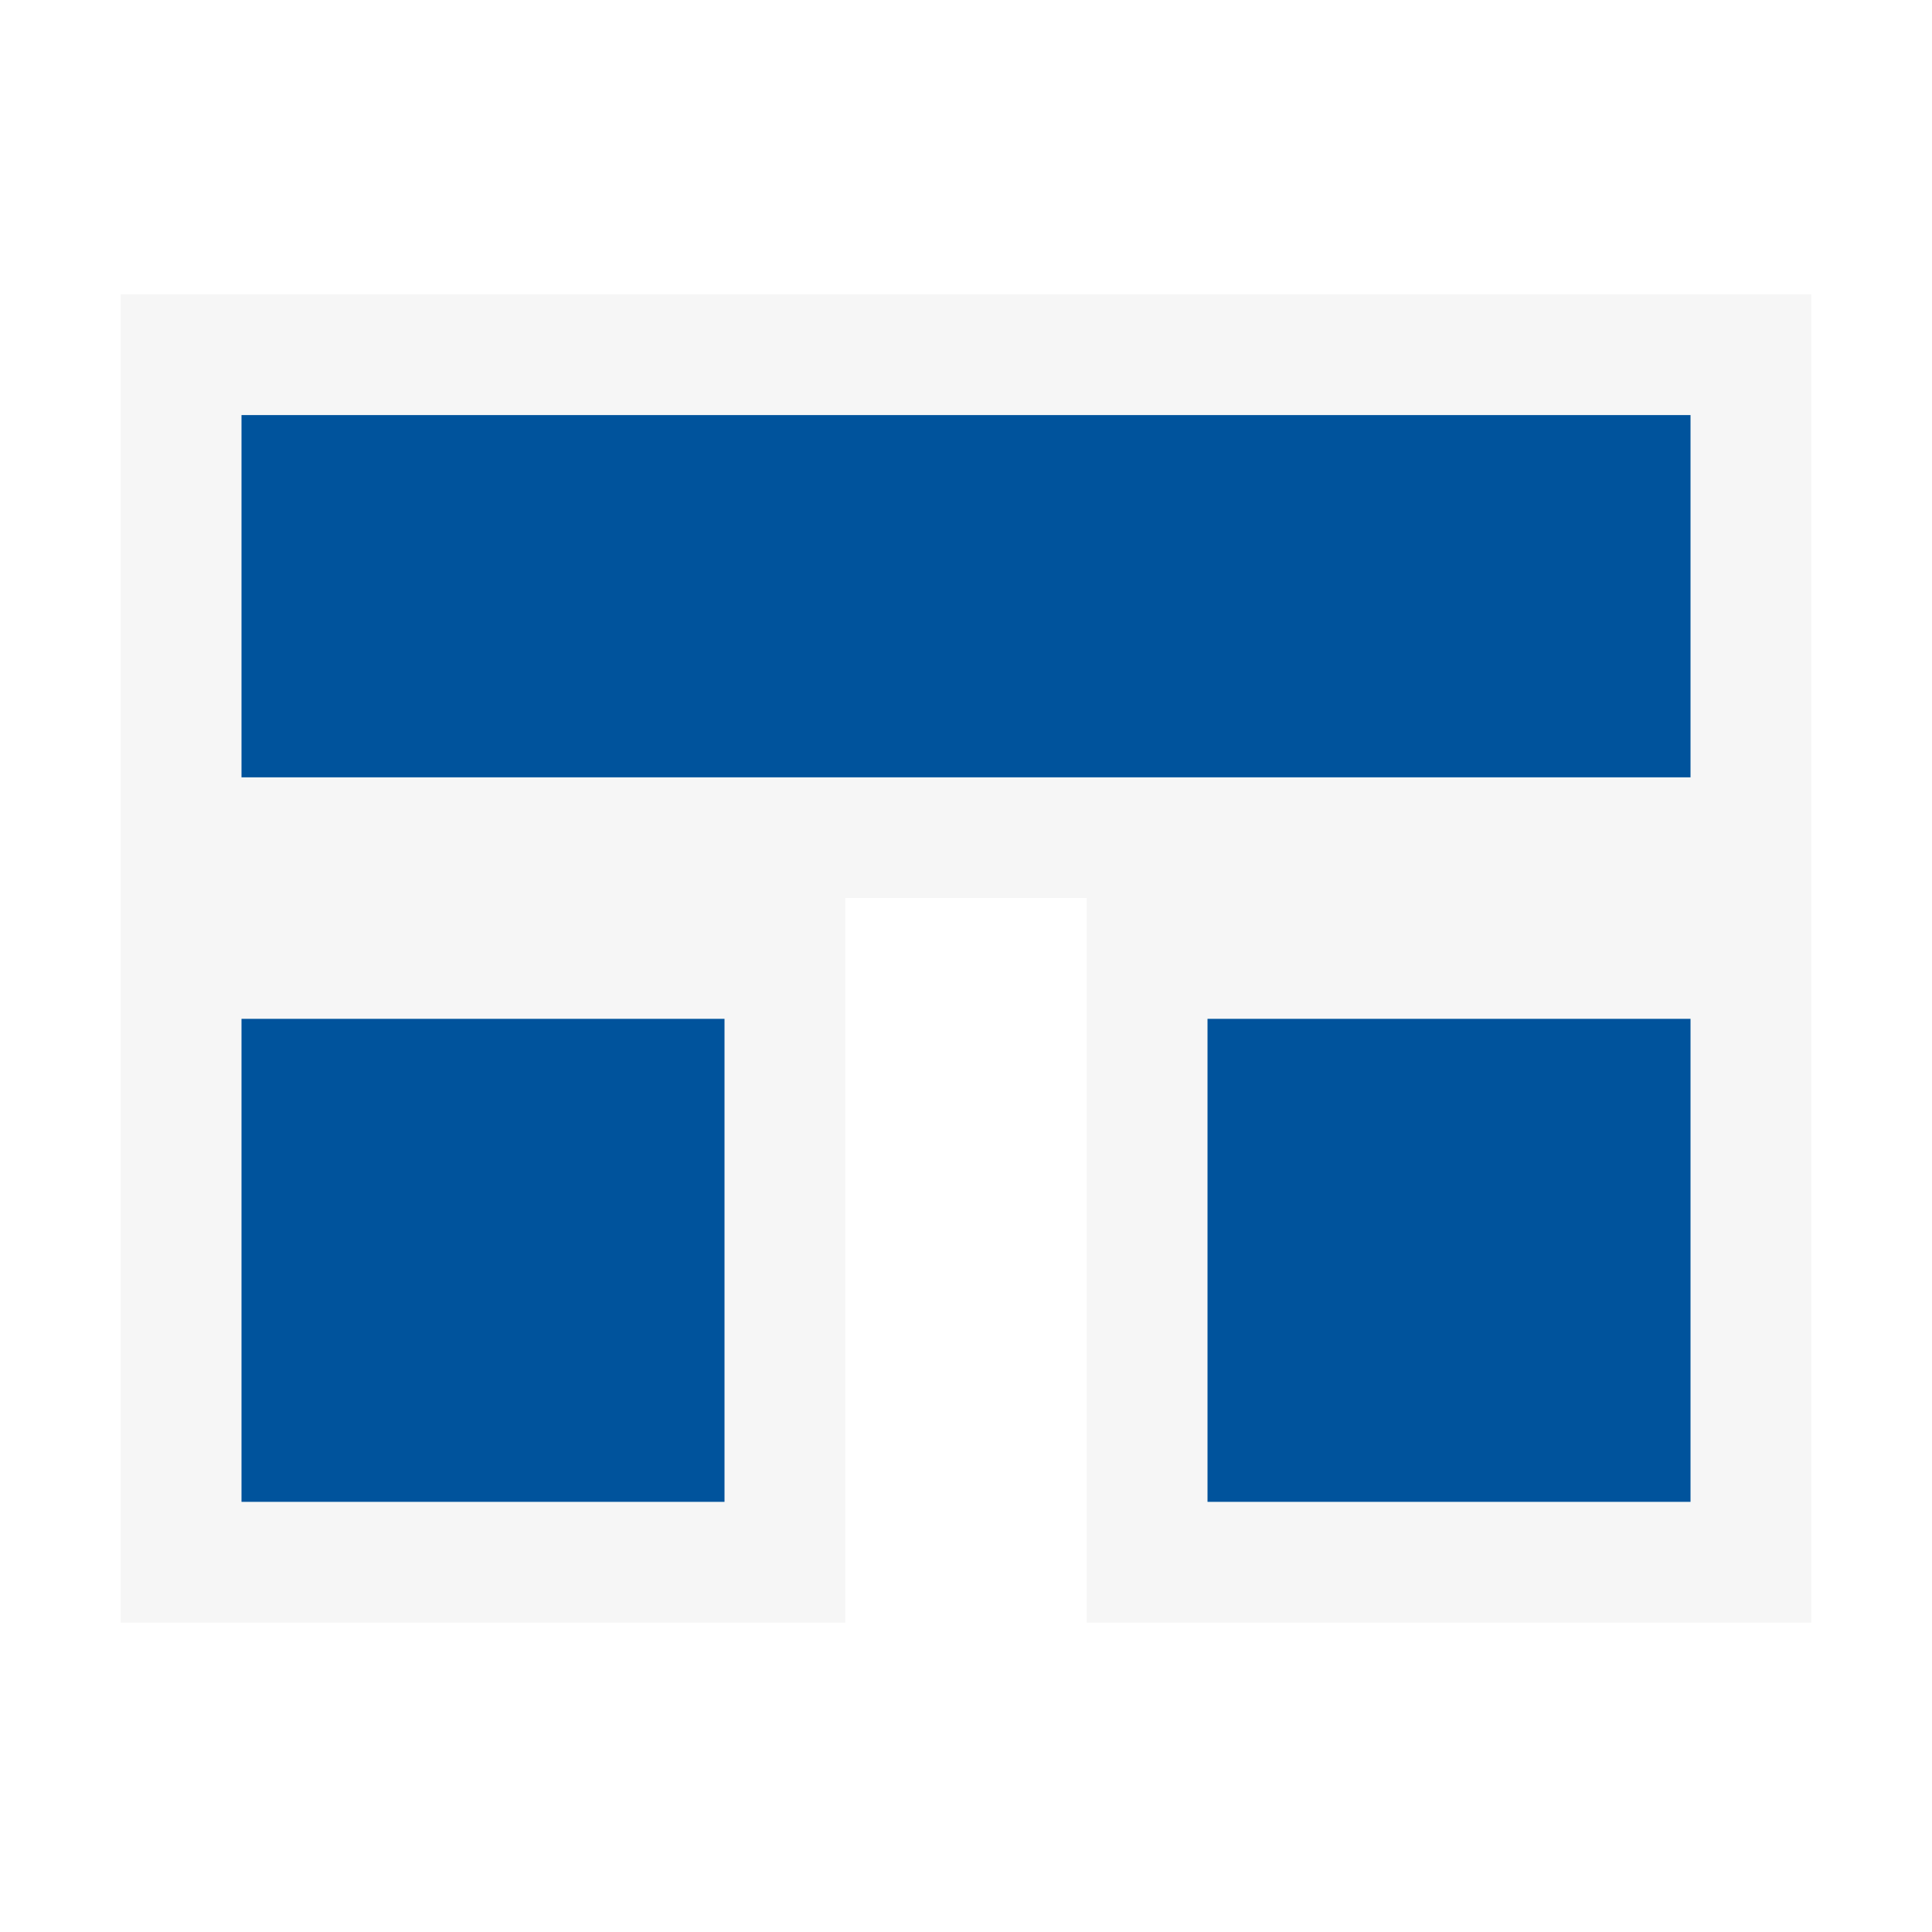
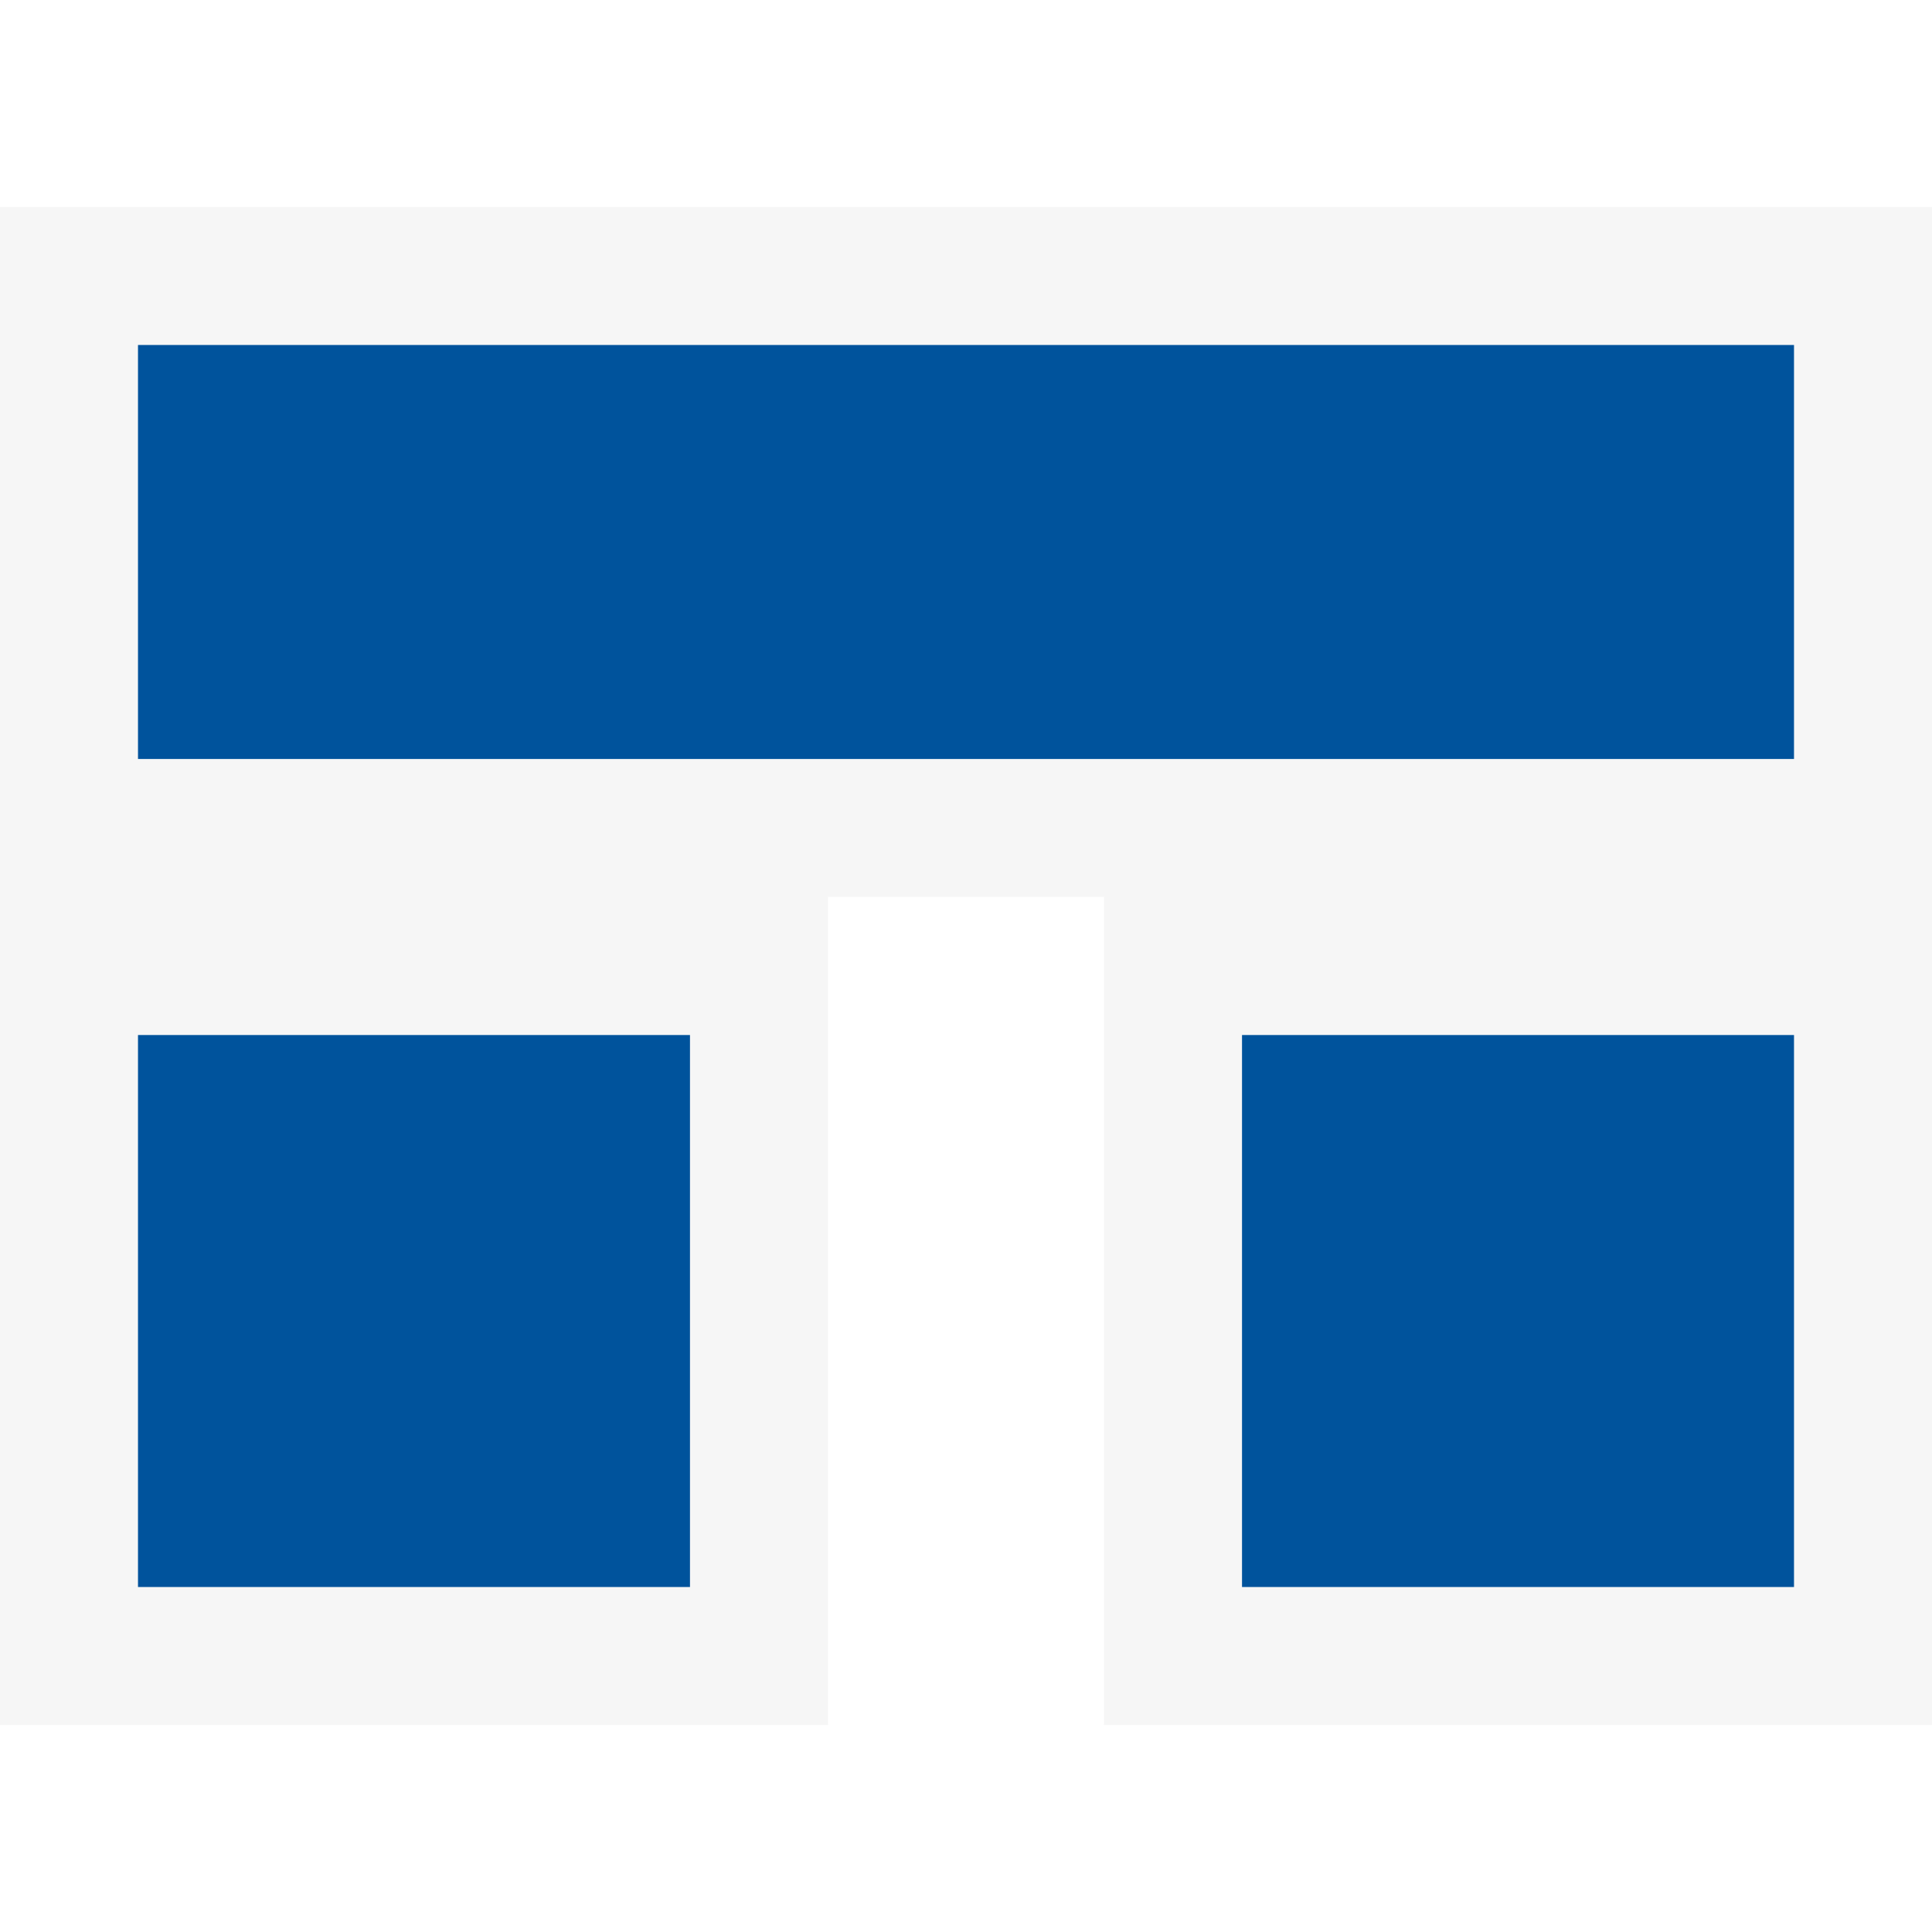
<svg xmlns="http://www.w3.org/2000/svg" viewBox="0 0 341.33 341.33">
-   <path d="M21.333 52v234.667h128V158.645H192v128.022h128V52z" fill="#f6f6f6" />
-   <path d="M213.333 265.333h85.334V180h-85.334zM42.667 265.333H128V180H42.667zM42.667 137.333h256v-64h-256z" fill="#00539c" />
+   <path d="M0 36.57v268.19h146.28V158.45h48.77v146.3h146.28V36.58z" fill="#f6f6f6" />
+   <path d="M219.43 280.38h97.52v-97.52h-97.52zm-195.05 0h97.52v-97.52H24.38zm0-146.29h292.57V60.95H24.38z" fill="#00539c" />
</svg>
